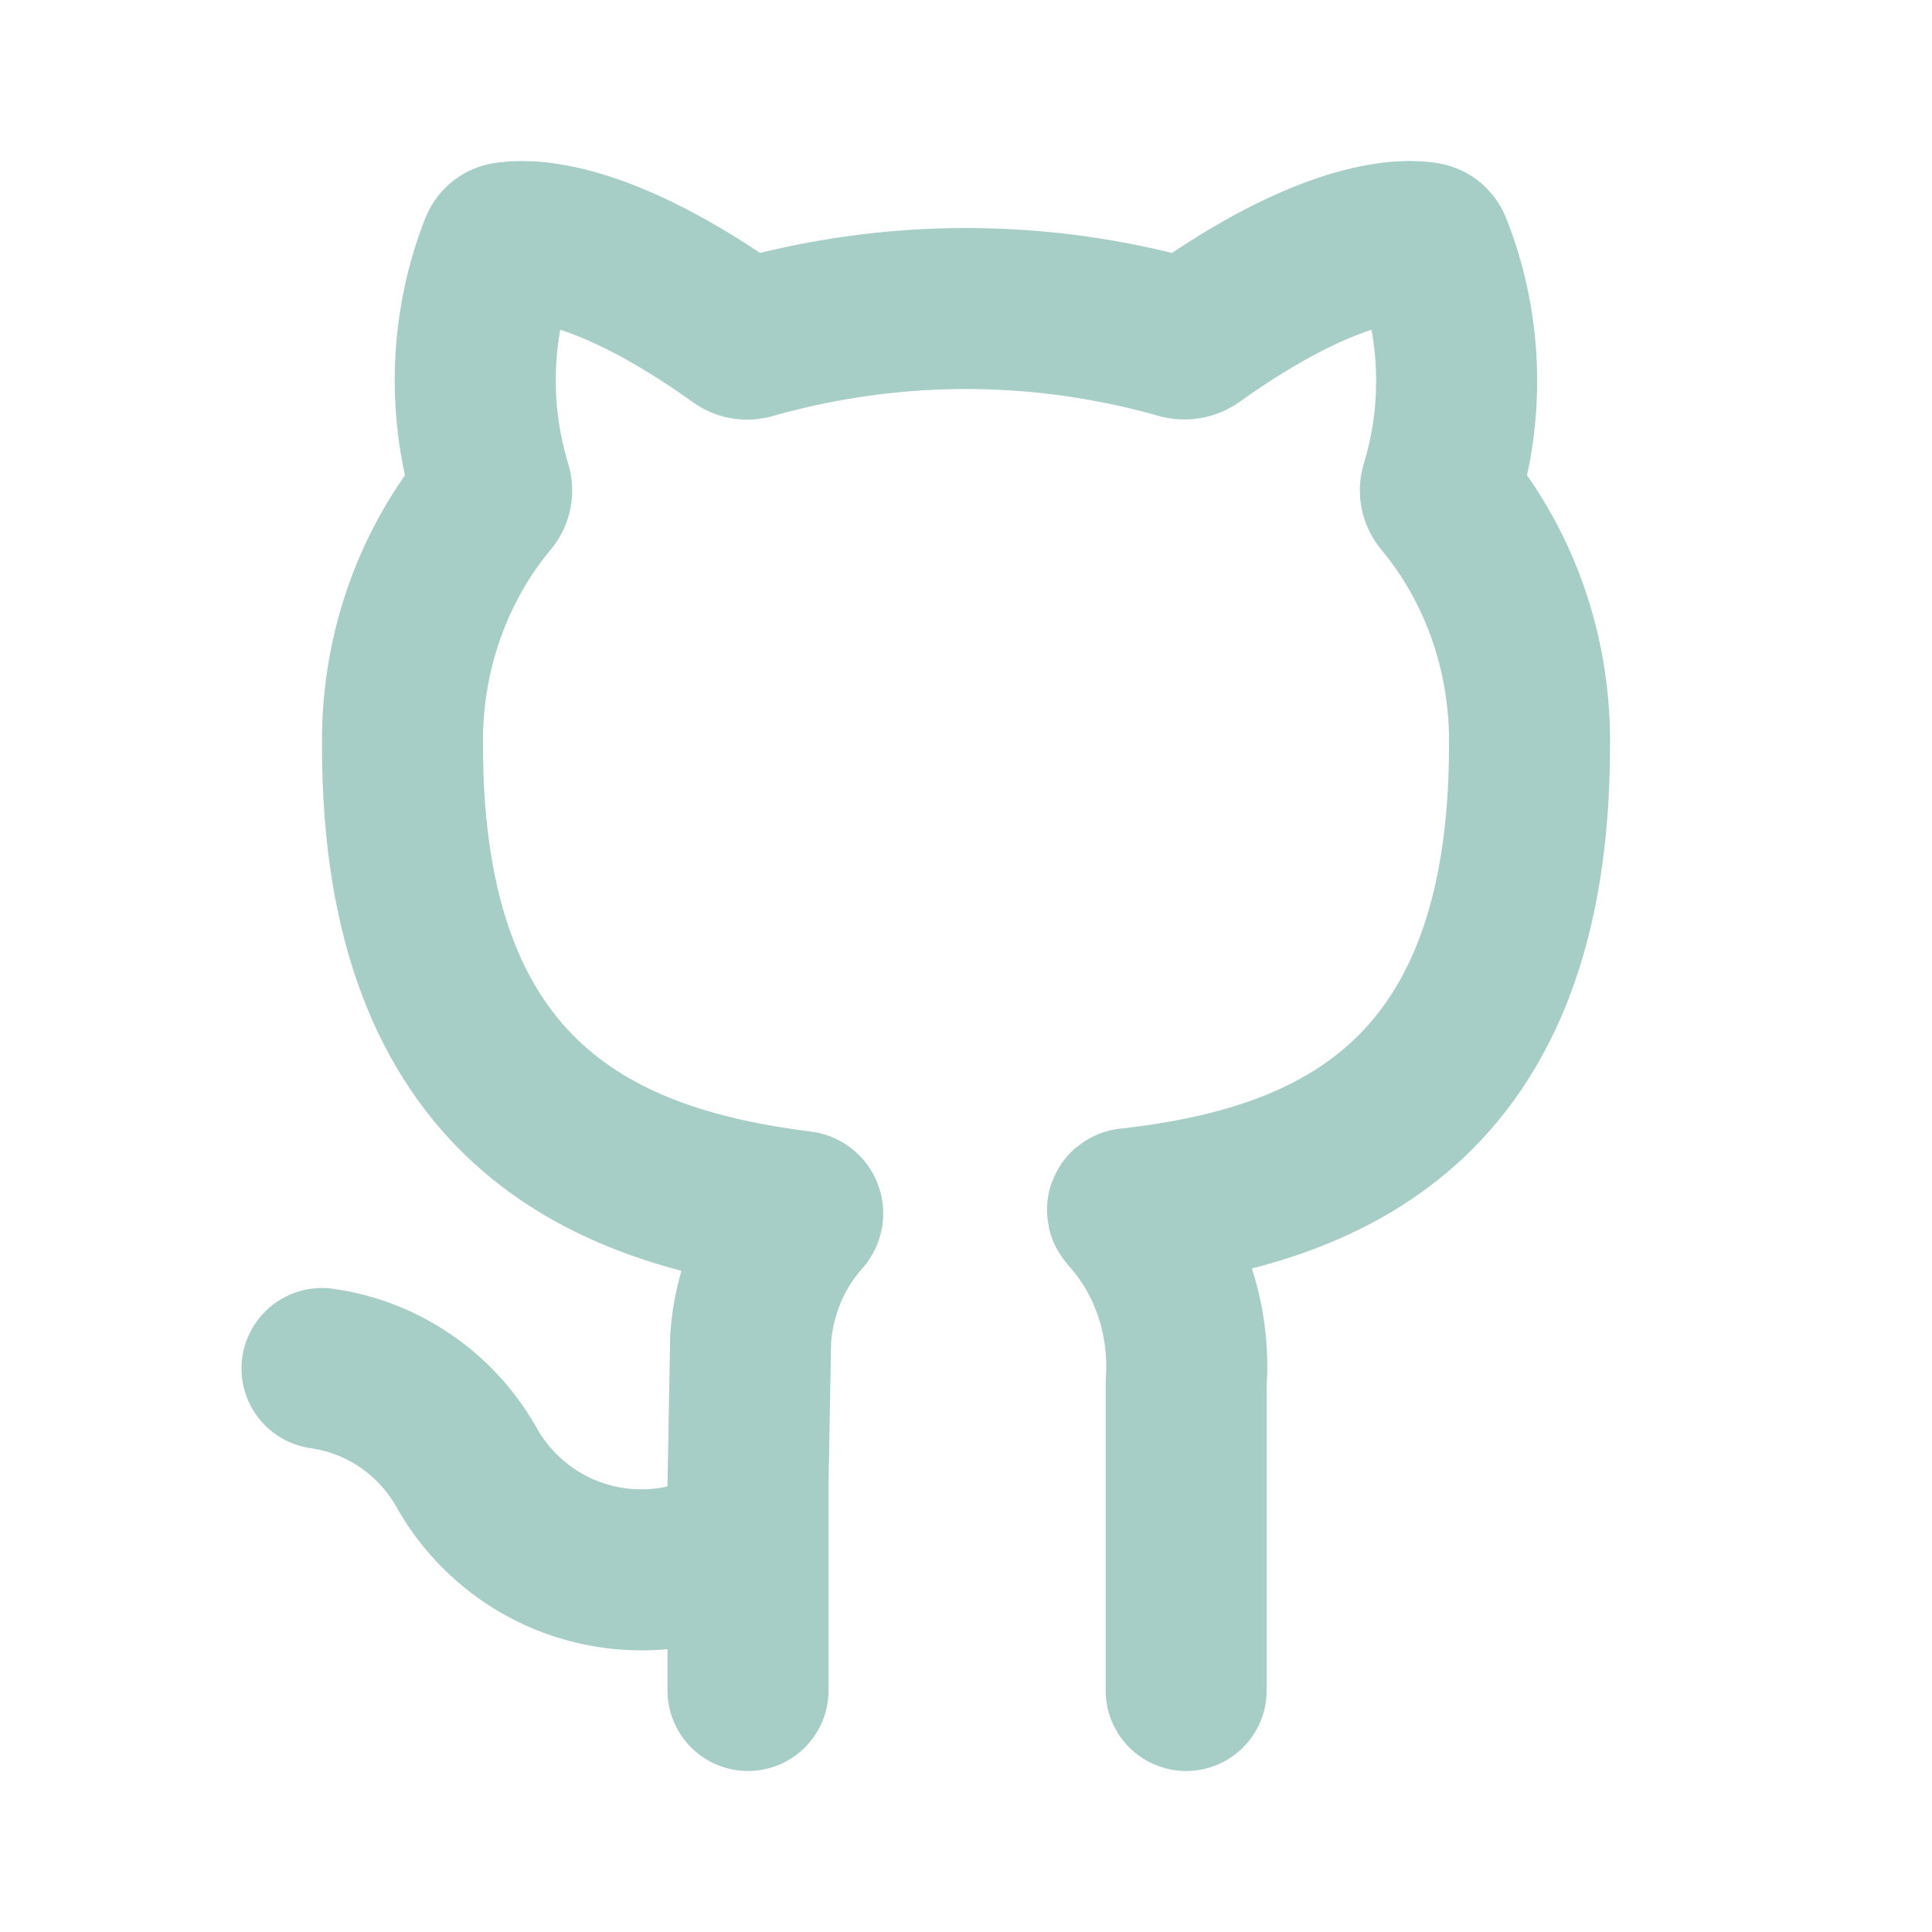
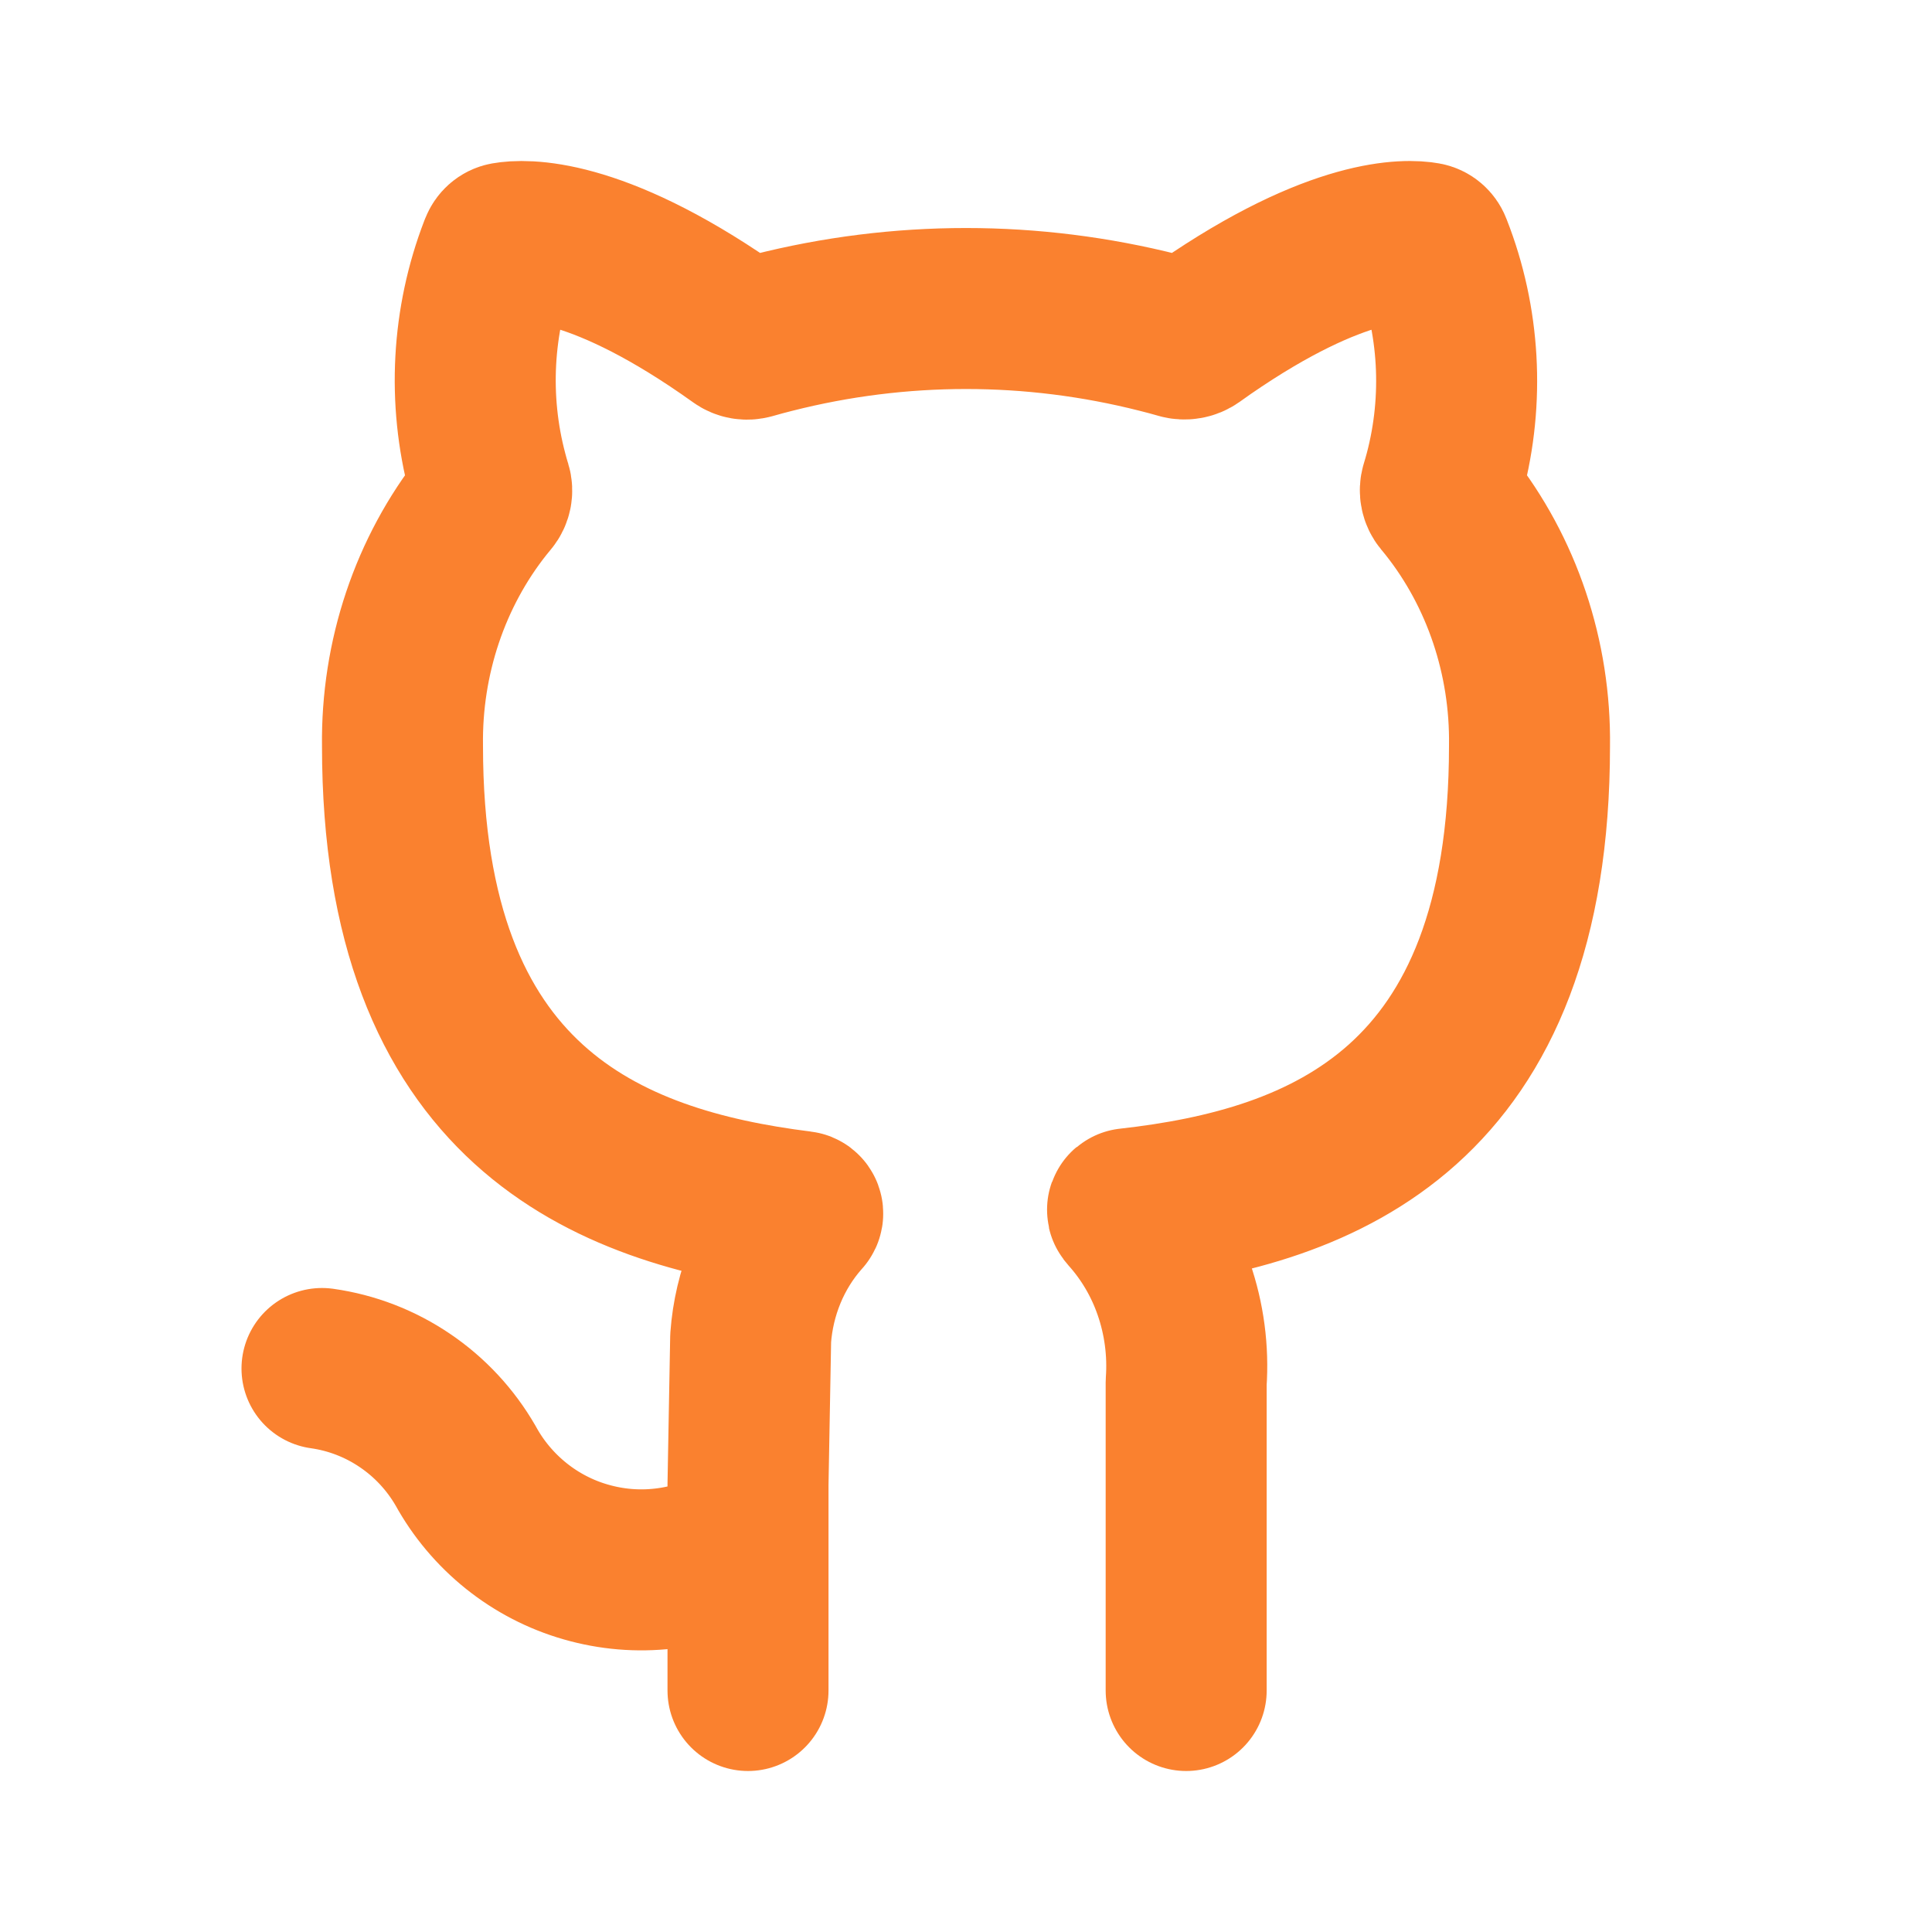
<svg xmlns="http://www.w3.org/2000/svg" width="800px" height="800px" viewBox="0 0 24 24" fill="none">
-   <path d="M9.292 21V18.441L9.325 16.622C9.366 16.056 9.586 15.523 9.949 15.11C9.954 15.104 9.96 15.098 9.965 15.092C9.979 15.076 9.97 15.051 9.949 15.049V15.049C7.526 14.746 5 13.723 5 9.267C4.985 8.17 5.343 7.106 6.004 6.272C6.028 6.243 6.051 6.214 6.075 6.185V6.185C6.106 6.148 6.116 6.098 6.102 6.051C6.101 6.049 6.1 6.046 6.099 6.043C6.083 5.99 6.068 5.937 6.054 5.883C5.811 4.965 5.863 3.984 6.205 3.098C6.208 3.092 6.21 3.085 6.213 3.079C6.226 3.046 6.253 3.021 6.287 3.015V3.015C6.502 2.977 7.37 2.925 9.033 4.073C9.085 4.109 9.137 4.146 9.191 4.184V4.184C9.229 4.212 9.278 4.22 9.323 4.207C9.325 4.207 9.326 4.206 9.328 4.206C9.417 4.181 9.506 4.156 9.596 4.134C11.177 3.732 12.823 3.732 14.404 4.134C14.489 4.155 14.574 4.178 14.658 4.202C14.66 4.203 14.662 4.203 14.664 4.204C14.717 4.219 14.775 4.209 14.82 4.177V4.177C14.87 4.141 14.919 4.107 14.967 4.073C16.626 2.928 17.489 2.976 17.705 3.015V3.015C17.74 3.021 17.768 3.046 17.781 3.079C17.783 3.084 17.784 3.088 17.786 3.092C18.134 3.978 18.189 4.962 17.946 5.883C17.931 5.938 17.916 5.993 17.899 6.047V6.047C17.884 6.096 17.895 6.149 17.928 6.189C17.929 6.19 17.93 6.191 17.931 6.192C17.953 6.219 17.974 6.245 17.996 6.272C18.657 7.106 19.015 8.17 19 9.267C19 13.747 16.456 14.743 14.021 15.015V15.015C14.007 15.017 14.001 15.033 14.011 15.044C14.014 15.048 14.018 15.052 14.021 15.056C14.267 15.33 14.458 15.654 14.581 16.01C14.71 16.382 14.763 16.78 14.735 17.175V21" stroke="#A6CDC6" stroke-width="2" stroke-linecap="round" stroke-linejoin="round" />
-   <path d="M4 17C4.369 17.052 4.722 17.188 5.031 17.398C5.34 17.607 5.597 17.884 5.784 18.208C5.942 18.496 6.156 18.75 6.413 18.956C6.669 19.161 6.964 19.314 7.279 19.404C7.595 19.495 7.925 19.523 8.251 19.485C8.577 19.448 8.893 19.346 9.179 19.186" stroke="#A6CDC6" stroke-width="2" stroke-linecap="round" stroke-linejoin="round" />
+   <path d="M9.292 21V18.441L9.325 16.622C9.366 16.056 9.586 15.523 9.949 15.11C9.954 15.104 9.96 15.098 9.965 15.092C9.979 15.076 9.97 15.051 9.949 15.049V15.049C7.526 14.746 5 13.723 5 9.267C4.985 8.17 5.343 7.106 6.004 6.272C6.028 6.243 6.051 6.214 6.075 6.185V6.185C6.106 6.148 6.116 6.098 6.102 6.051C6.101 6.049 6.1 6.046 6.099 6.043C6.083 5.99 6.068 5.937 6.054 5.883C5.811 4.965 5.863 3.984 6.205 3.098C6.208 3.092 6.21 3.085 6.213 3.079C6.226 3.046 6.253 3.021 6.287 3.015V3.015C6.502 2.977 7.37 2.925 9.033 4.073C9.085 4.109 9.137 4.146 9.191 4.184V4.184C9.229 4.212 9.278 4.22 9.323 4.207C9.325 4.207 9.326 4.206 9.328 4.206C9.417 4.181 9.506 4.156 9.596 4.134C11.177 3.732 12.823 3.732 14.404 4.134C14.489 4.155 14.574 4.178 14.658 4.202C14.66 4.203 14.662 4.203 14.664 4.204C14.717 4.219 14.775 4.209 14.82 4.177V4.177C14.87 4.141 14.919 4.107 14.967 4.073C16.626 2.928 17.489 2.976 17.705 3.015V3.015C17.74 3.021 17.768 3.046 17.781 3.079C17.783 3.084 17.784 3.088 17.786 3.092C18.134 3.978 18.189 4.962 17.946 5.883C17.931 5.938 17.916 5.993 17.899 6.047V6.047C17.884 6.096 17.895 6.149 17.928 6.189C17.929 6.19 17.93 6.191 17.931 6.192C17.953 6.219 17.974 6.245 17.996 6.272C18.657 7.106 19.015 8.17 19 9.267C19 13.747 16.456 14.743 14.021 15.015V15.015C14.007 15.017 14.001 15.033 14.011 15.044C14.014 15.048 14.018 15.052 14.021 15.056C14.267 15.33 14.458 15.654 14.581 16.01C14.71 16.382 14.763 16.78 14.735 17.175V21" stroke="#FA812F" stroke-width="2" stroke-linecap="round" stroke-linejoin="round" />
+   <path d="M4 17C4.369 17.052 4.722 17.188 5.031 17.398C5.34 17.607 5.597 17.884 5.784 18.208C5.942 18.496 6.156 18.75 6.413 18.956C6.669 19.161 6.964 19.314 7.279 19.404C7.595 19.495 7.925 19.523 8.251 19.485C8.577 19.448 8.893 19.346 9.179 19.186" stroke="#FA812F" stroke-width="2" stroke-linecap="round" stroke-linejoin="round" />
</svg>
